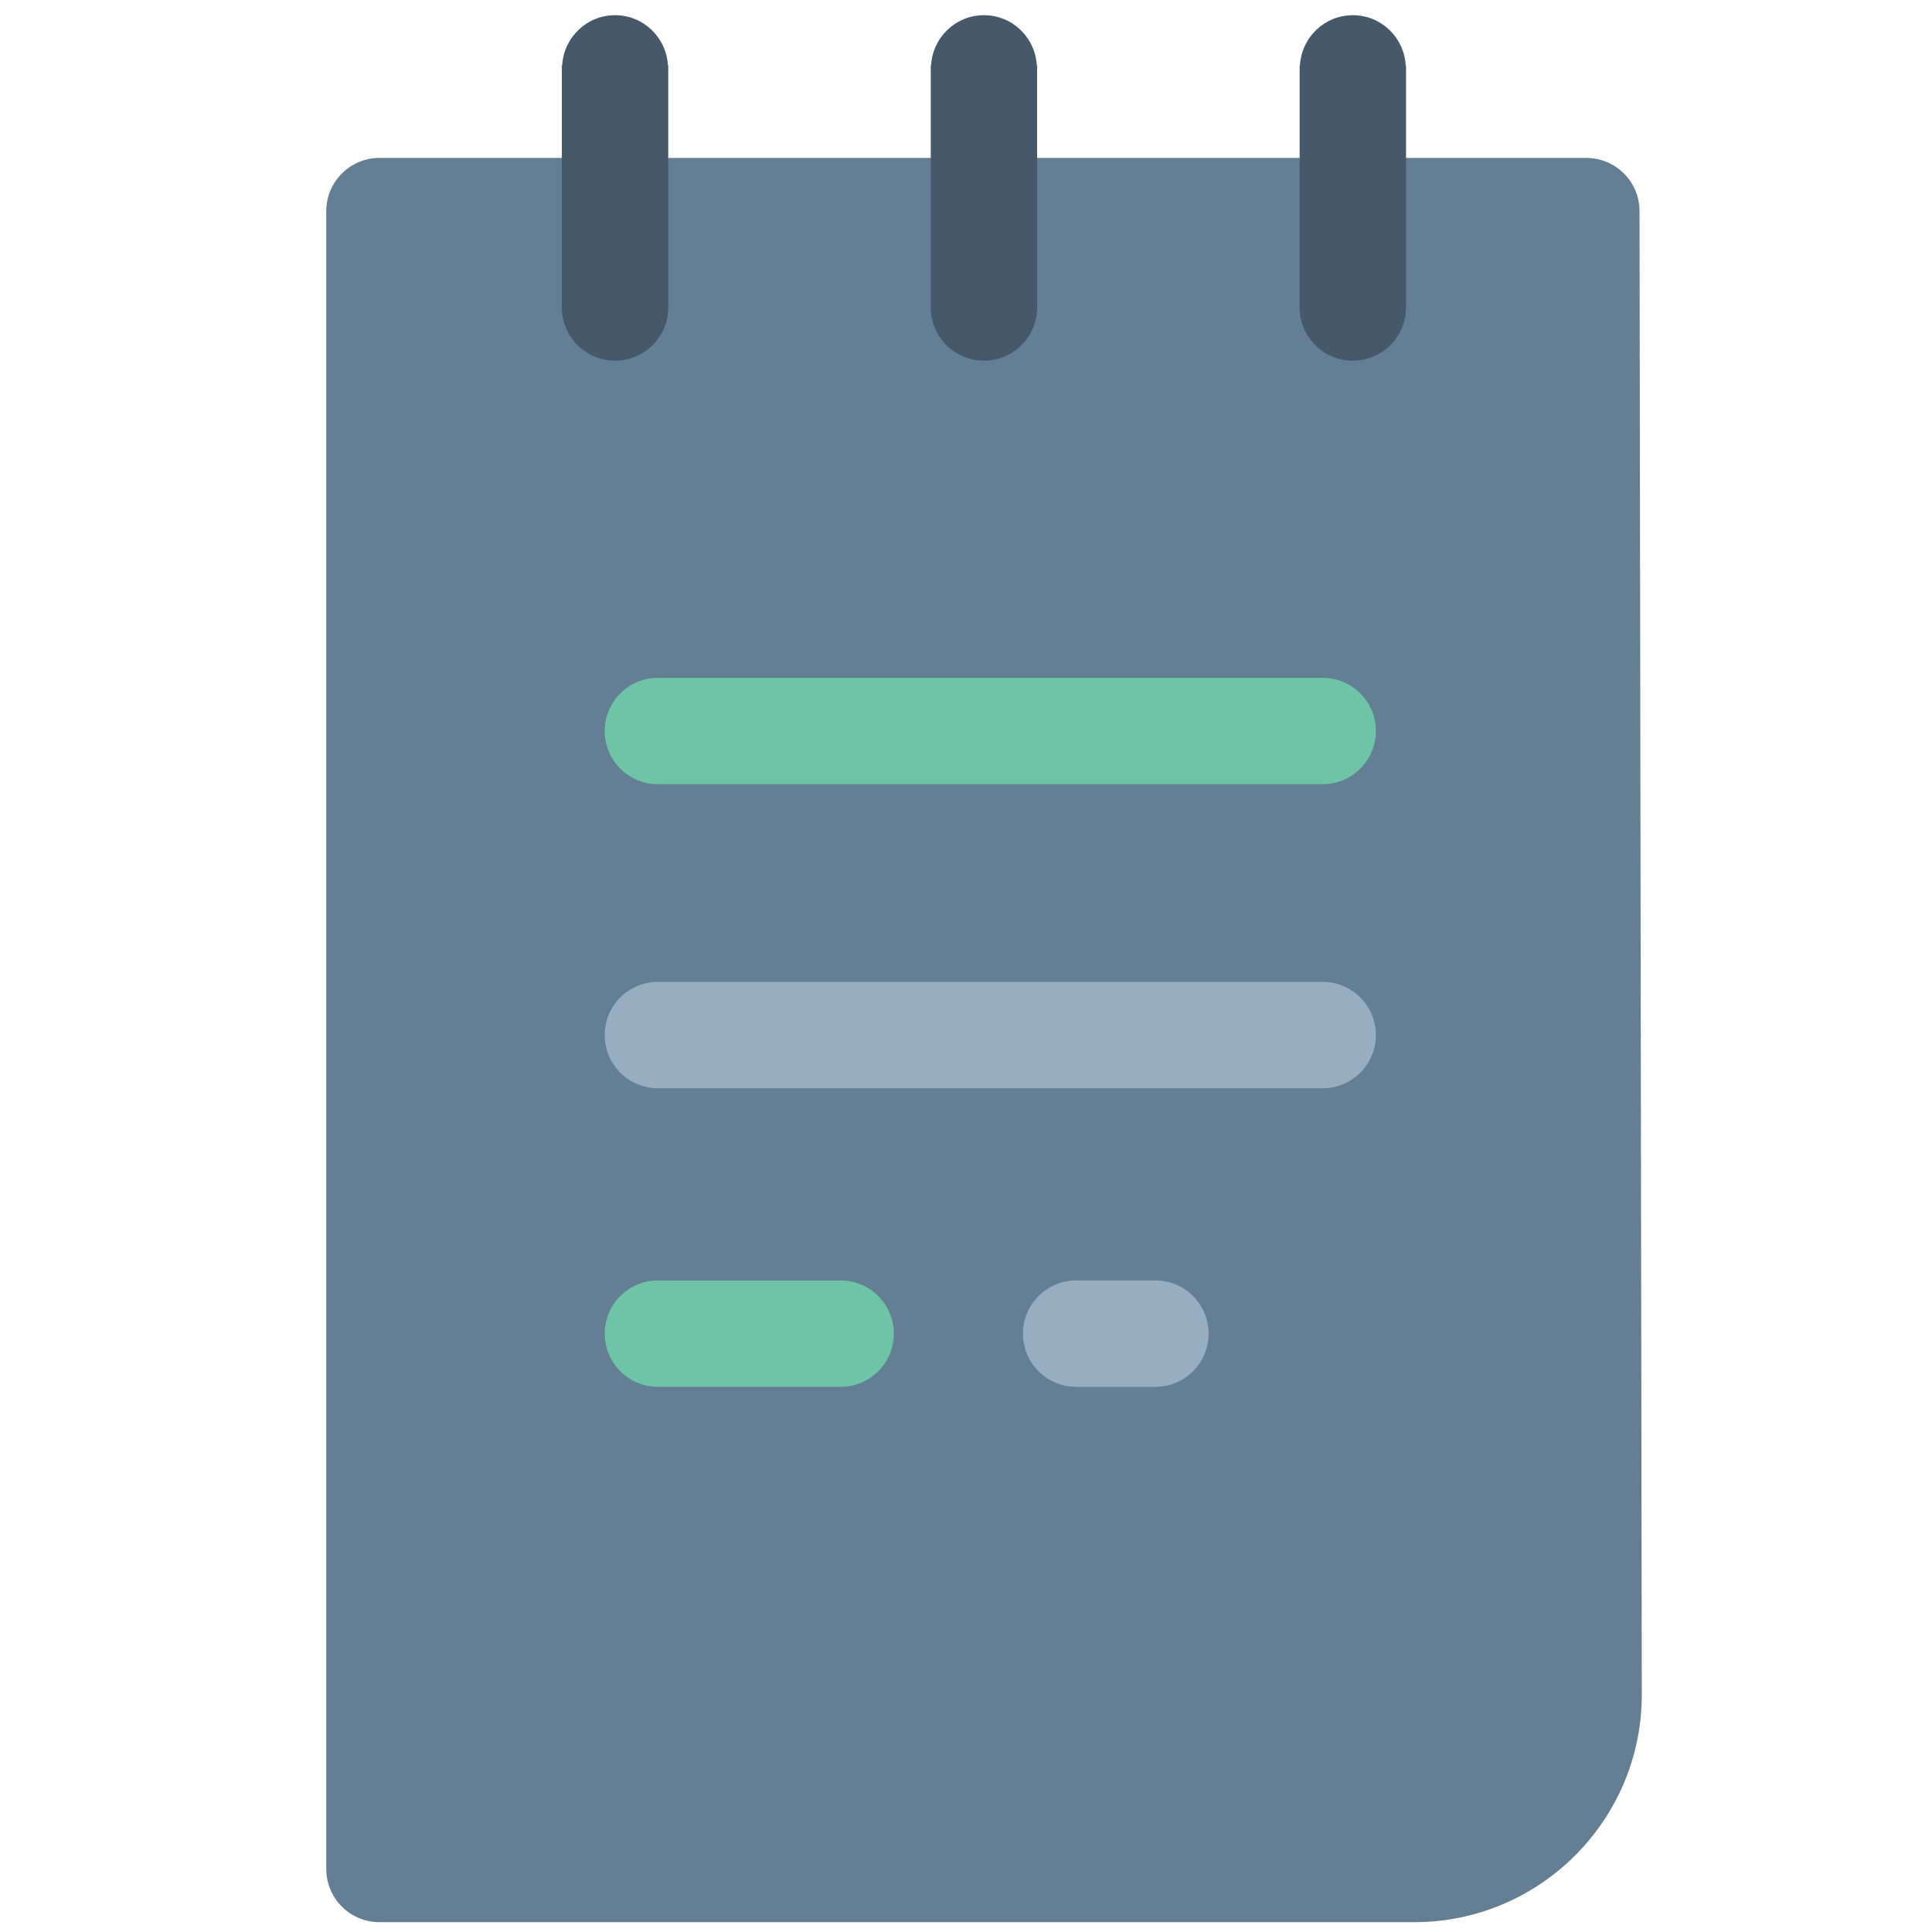
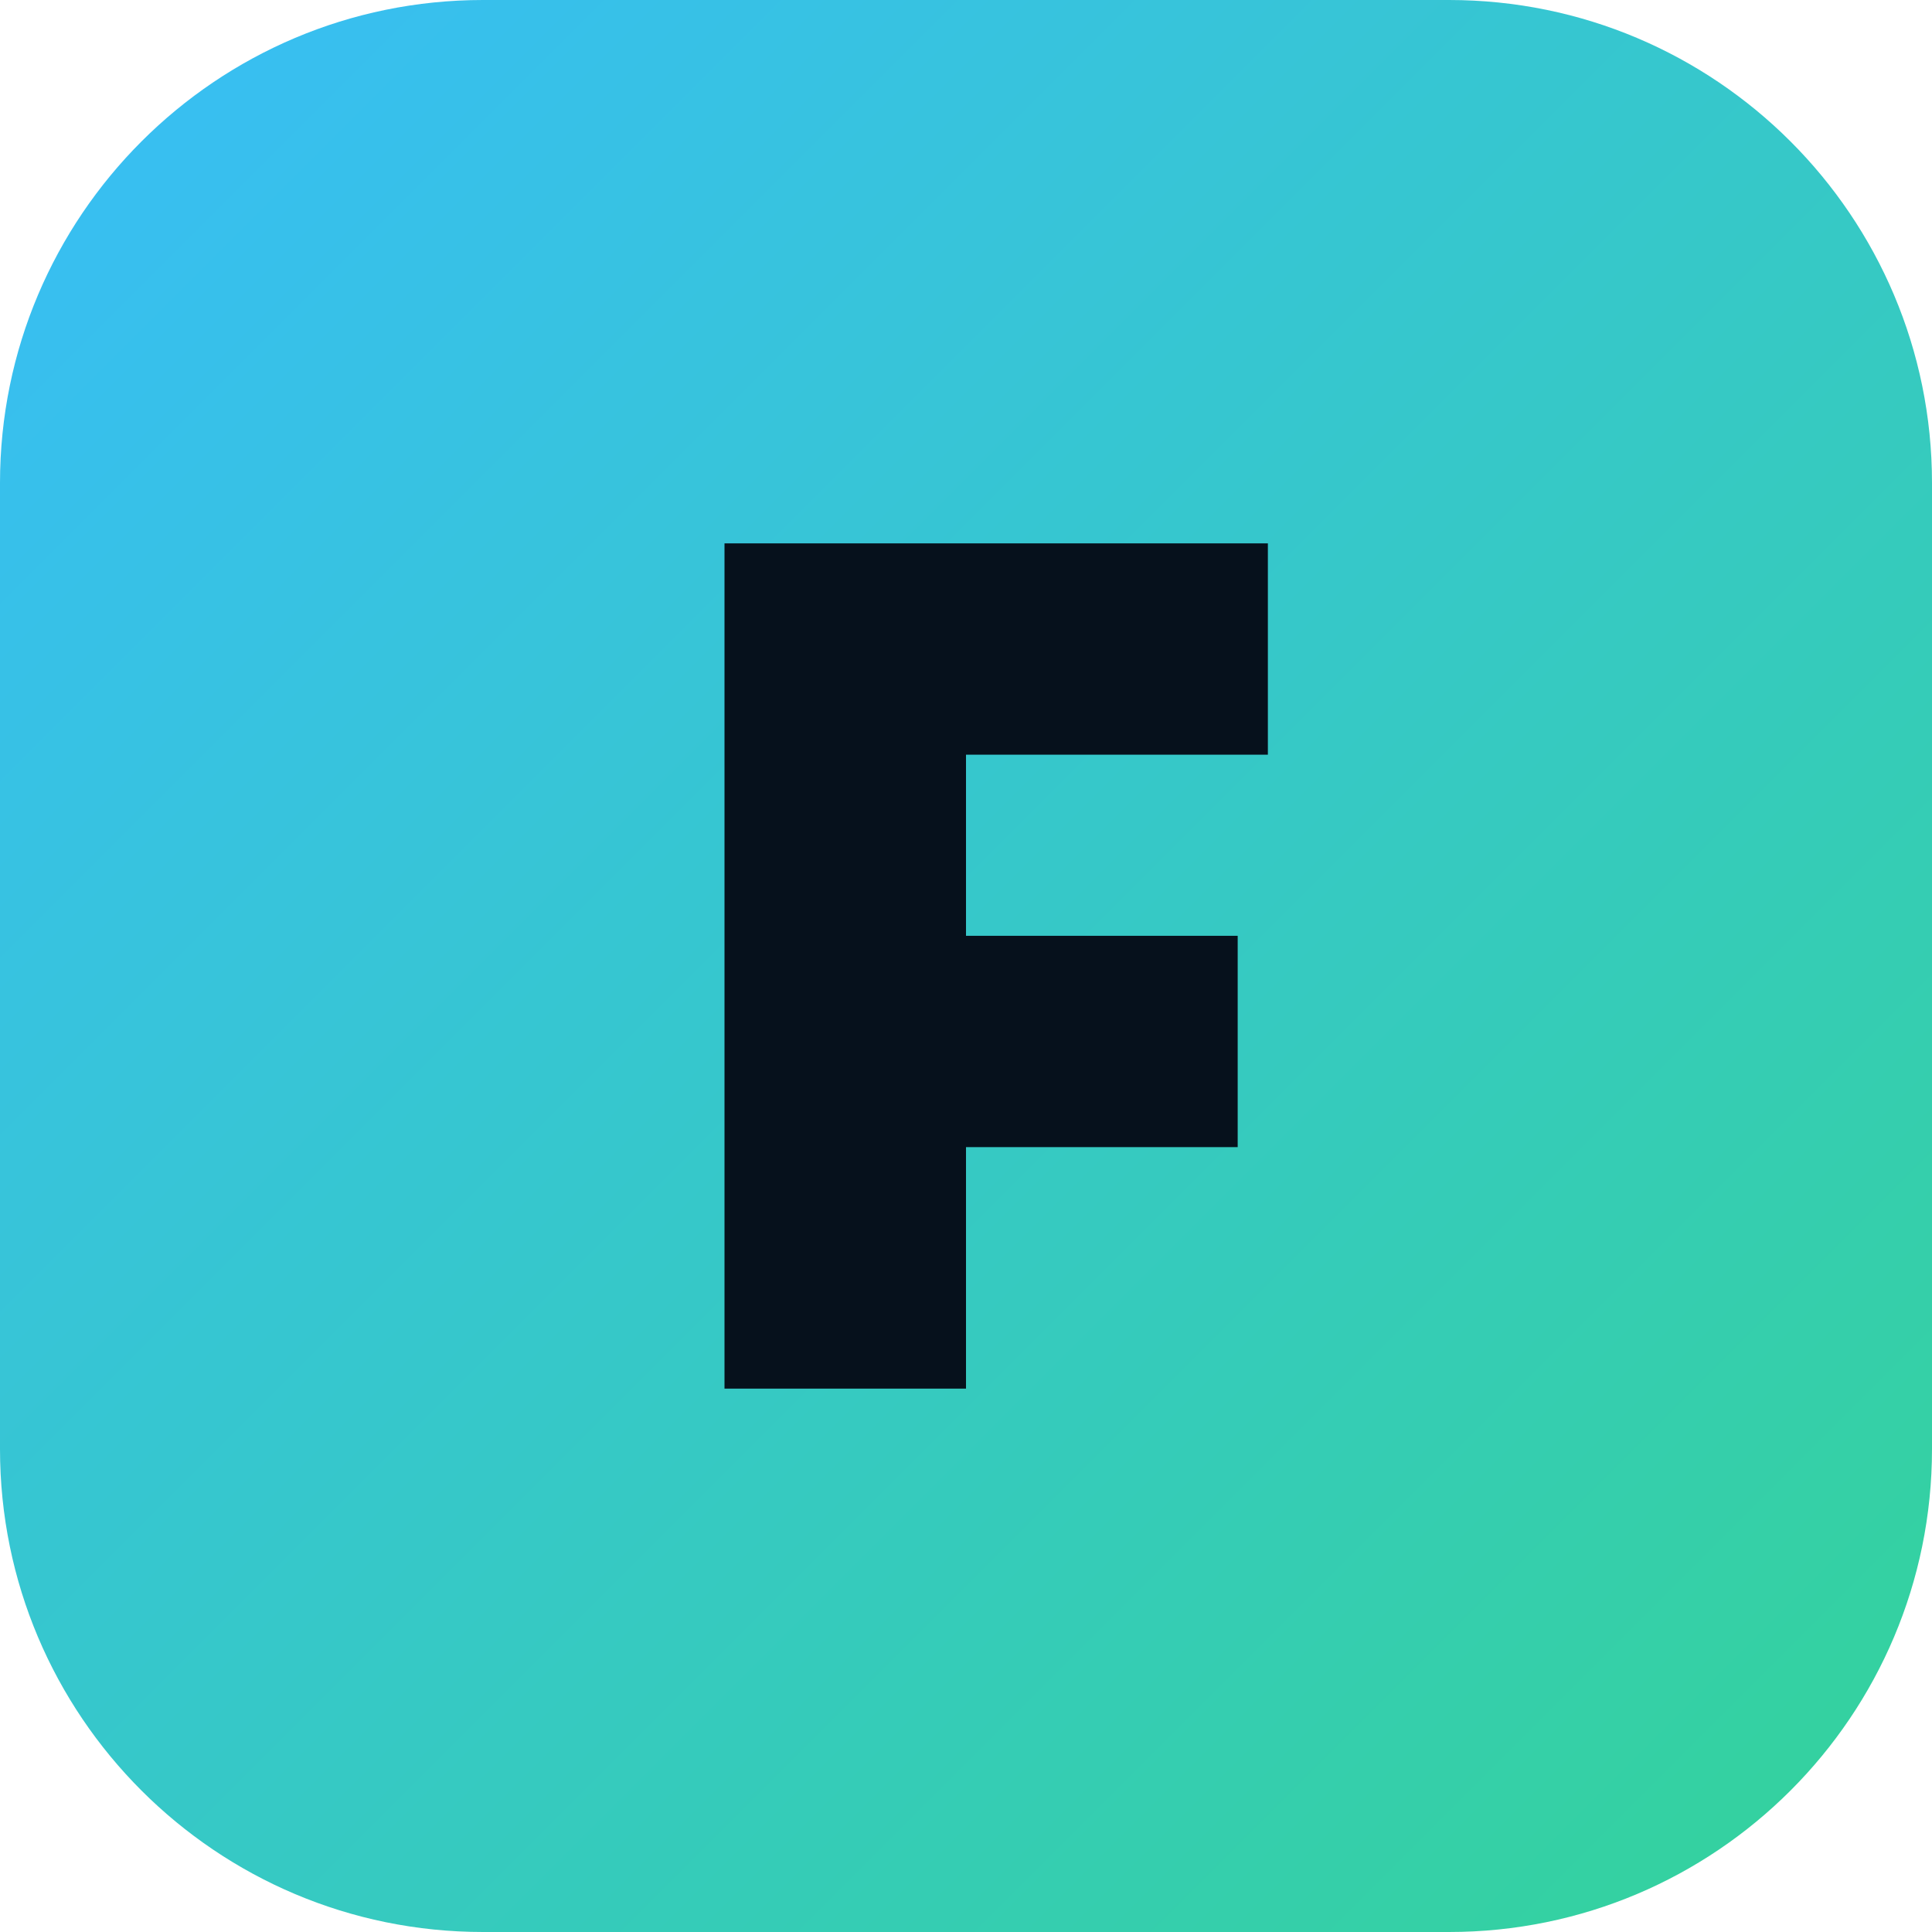
- <svg xmlns="http://www.w3.org/2000/svg" width="800px" height="800px" viewBox="0 0 91 91" enable-background="new 0 0 91 91" id="Layer_1" version="1.1" xml:space="preserve">
-   <g>
-     <g>
-       <path d="M77.224,9.939c-0.002-1.381-1.124-2.501-2.506-2.501H17.873c-1.383,0-2.505,1.122-2.505,2.505v78.09    c0,1.383,1.122,2.504,2.505,2.504h48.743c5.908,0,10.715-4.804,10.715-10.714L77.224,9.939z" fill="#647F94" />
-       <path d="M31.46,3.072c-0.078-1.313-1.158-2.356-2.49-2.356s-2.412,1.044-2.49,2.356h-0.016v11.412    c0,1.384,1.123,2.505,2.506,2.505s2.505-1.121,2.505-2.505V3.072H31.46z" fill="#45596B" />
-       <path d="M48.835,3.072c-0.078-1.313-1.158-2.356-2.49-2.356s-2.412,1.044-2.49,2.356H43.84v11.412    c0,1.384,1.122,2.505,2.505,2.505s2.505-1.121,2.505-2.505V3.072H48.835z" fill="#45596B" />
-       <path d="M66.21,3.072c-0.078-1.313-1.158-2.356-2.49-2.356s-2.412,1.044-2.49,2.356h-0.015v11.412    c0,1.384,1.122,2.505,2.505,2.505s2.506-1.121,2.506-2.505V3.072H66.21z" fill="#45596B" />
-     </g>
-     <path d="M62.3,36.937H30.987c-1.383,0-2.504-1.121-2.504-2.505s1.121-2.505,2.504-2.505H62.3   c1.383,0,2.506,1.121,2.506,2.505S63.683,36.937,62.3,36.937z" fill="#6EC4A7" />
-     <path d="M62.3,51.258H30.987c-1.383,0-2.504-1.121-2.504-2.505s1.121-2.505,2.504-2.505H62.3   c1.383,0,2.506,1.121,2.506,2.505S63.683,51.258,62.3,51.258z" fill="#95AEC2" />
-     <path d="M39.597,65.322h-8.609c-1.383,0-2.504-1.122-2.504-2.505c0-1.384,1.121-2.505,2.504-2.505h8.609   c1.383,0,2.504,1.121,2.504,2.505C42.101,64.2,40.979,65.322,39.597,65.322z" fill="#6EC4A7" />
-     <path d="M54.423,65.322h-3.734c-1.383,0-2.505-1.122-2.505-2.505c0-1.384,1.122-2.505,2.505-2.505h3.734   c1.383,0,2.504,1.121,2.504,2.505C56.927,64.2,55.806,65.322,54.423,65.322z" fill="#95AEC2" />
-   </g>
+ <svg xmlns="http://www.w3.org/2000/svg" viewBox="0 0 64 64">
+   <defs>
+     <linearGradient id="g" x1="0" y1="0" x2="1" y2="1">
+       <stop offset="0" stop-color="#38bdf8" />
+       <stop offset="1" stop-color="#34d399" />
+     </linearGradient>
+   </defs>
+   <rect width="64" height="64" rx="16" fill="url(#g)" />
+   <path d="M24 46V18h18v7H32v6h9v7h-9v8z" fill="#06111c" />
</svg>
